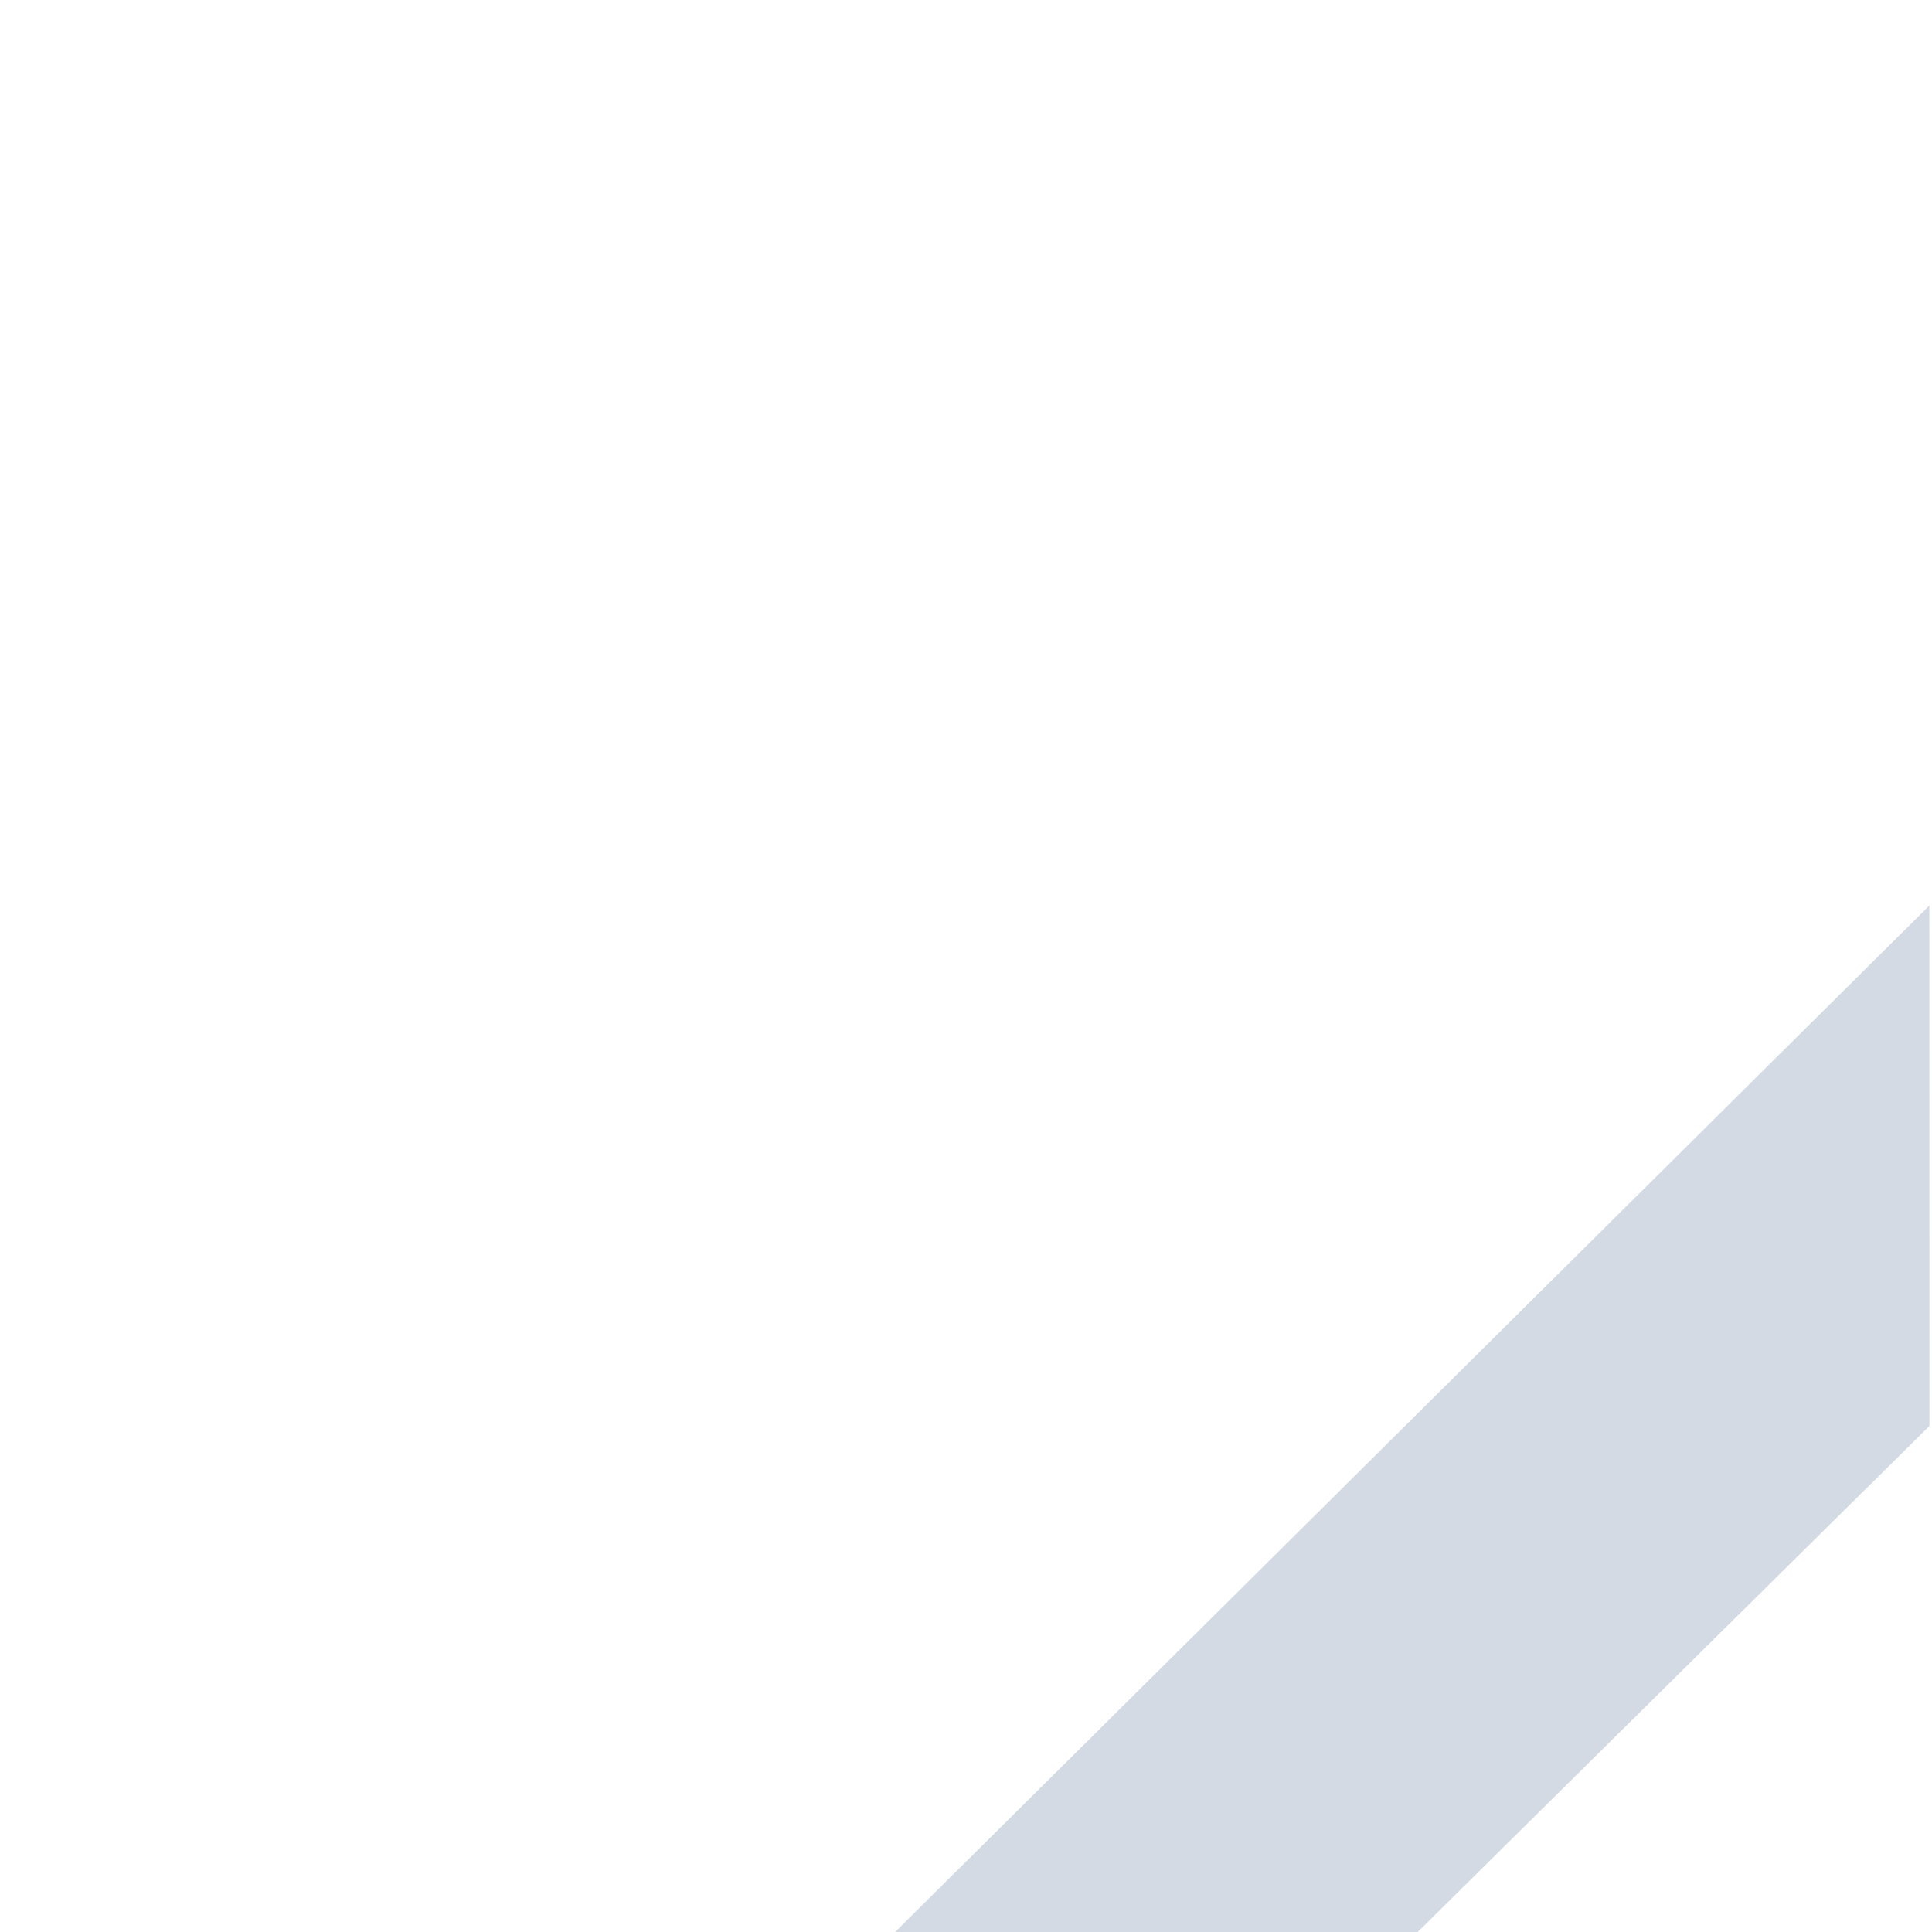
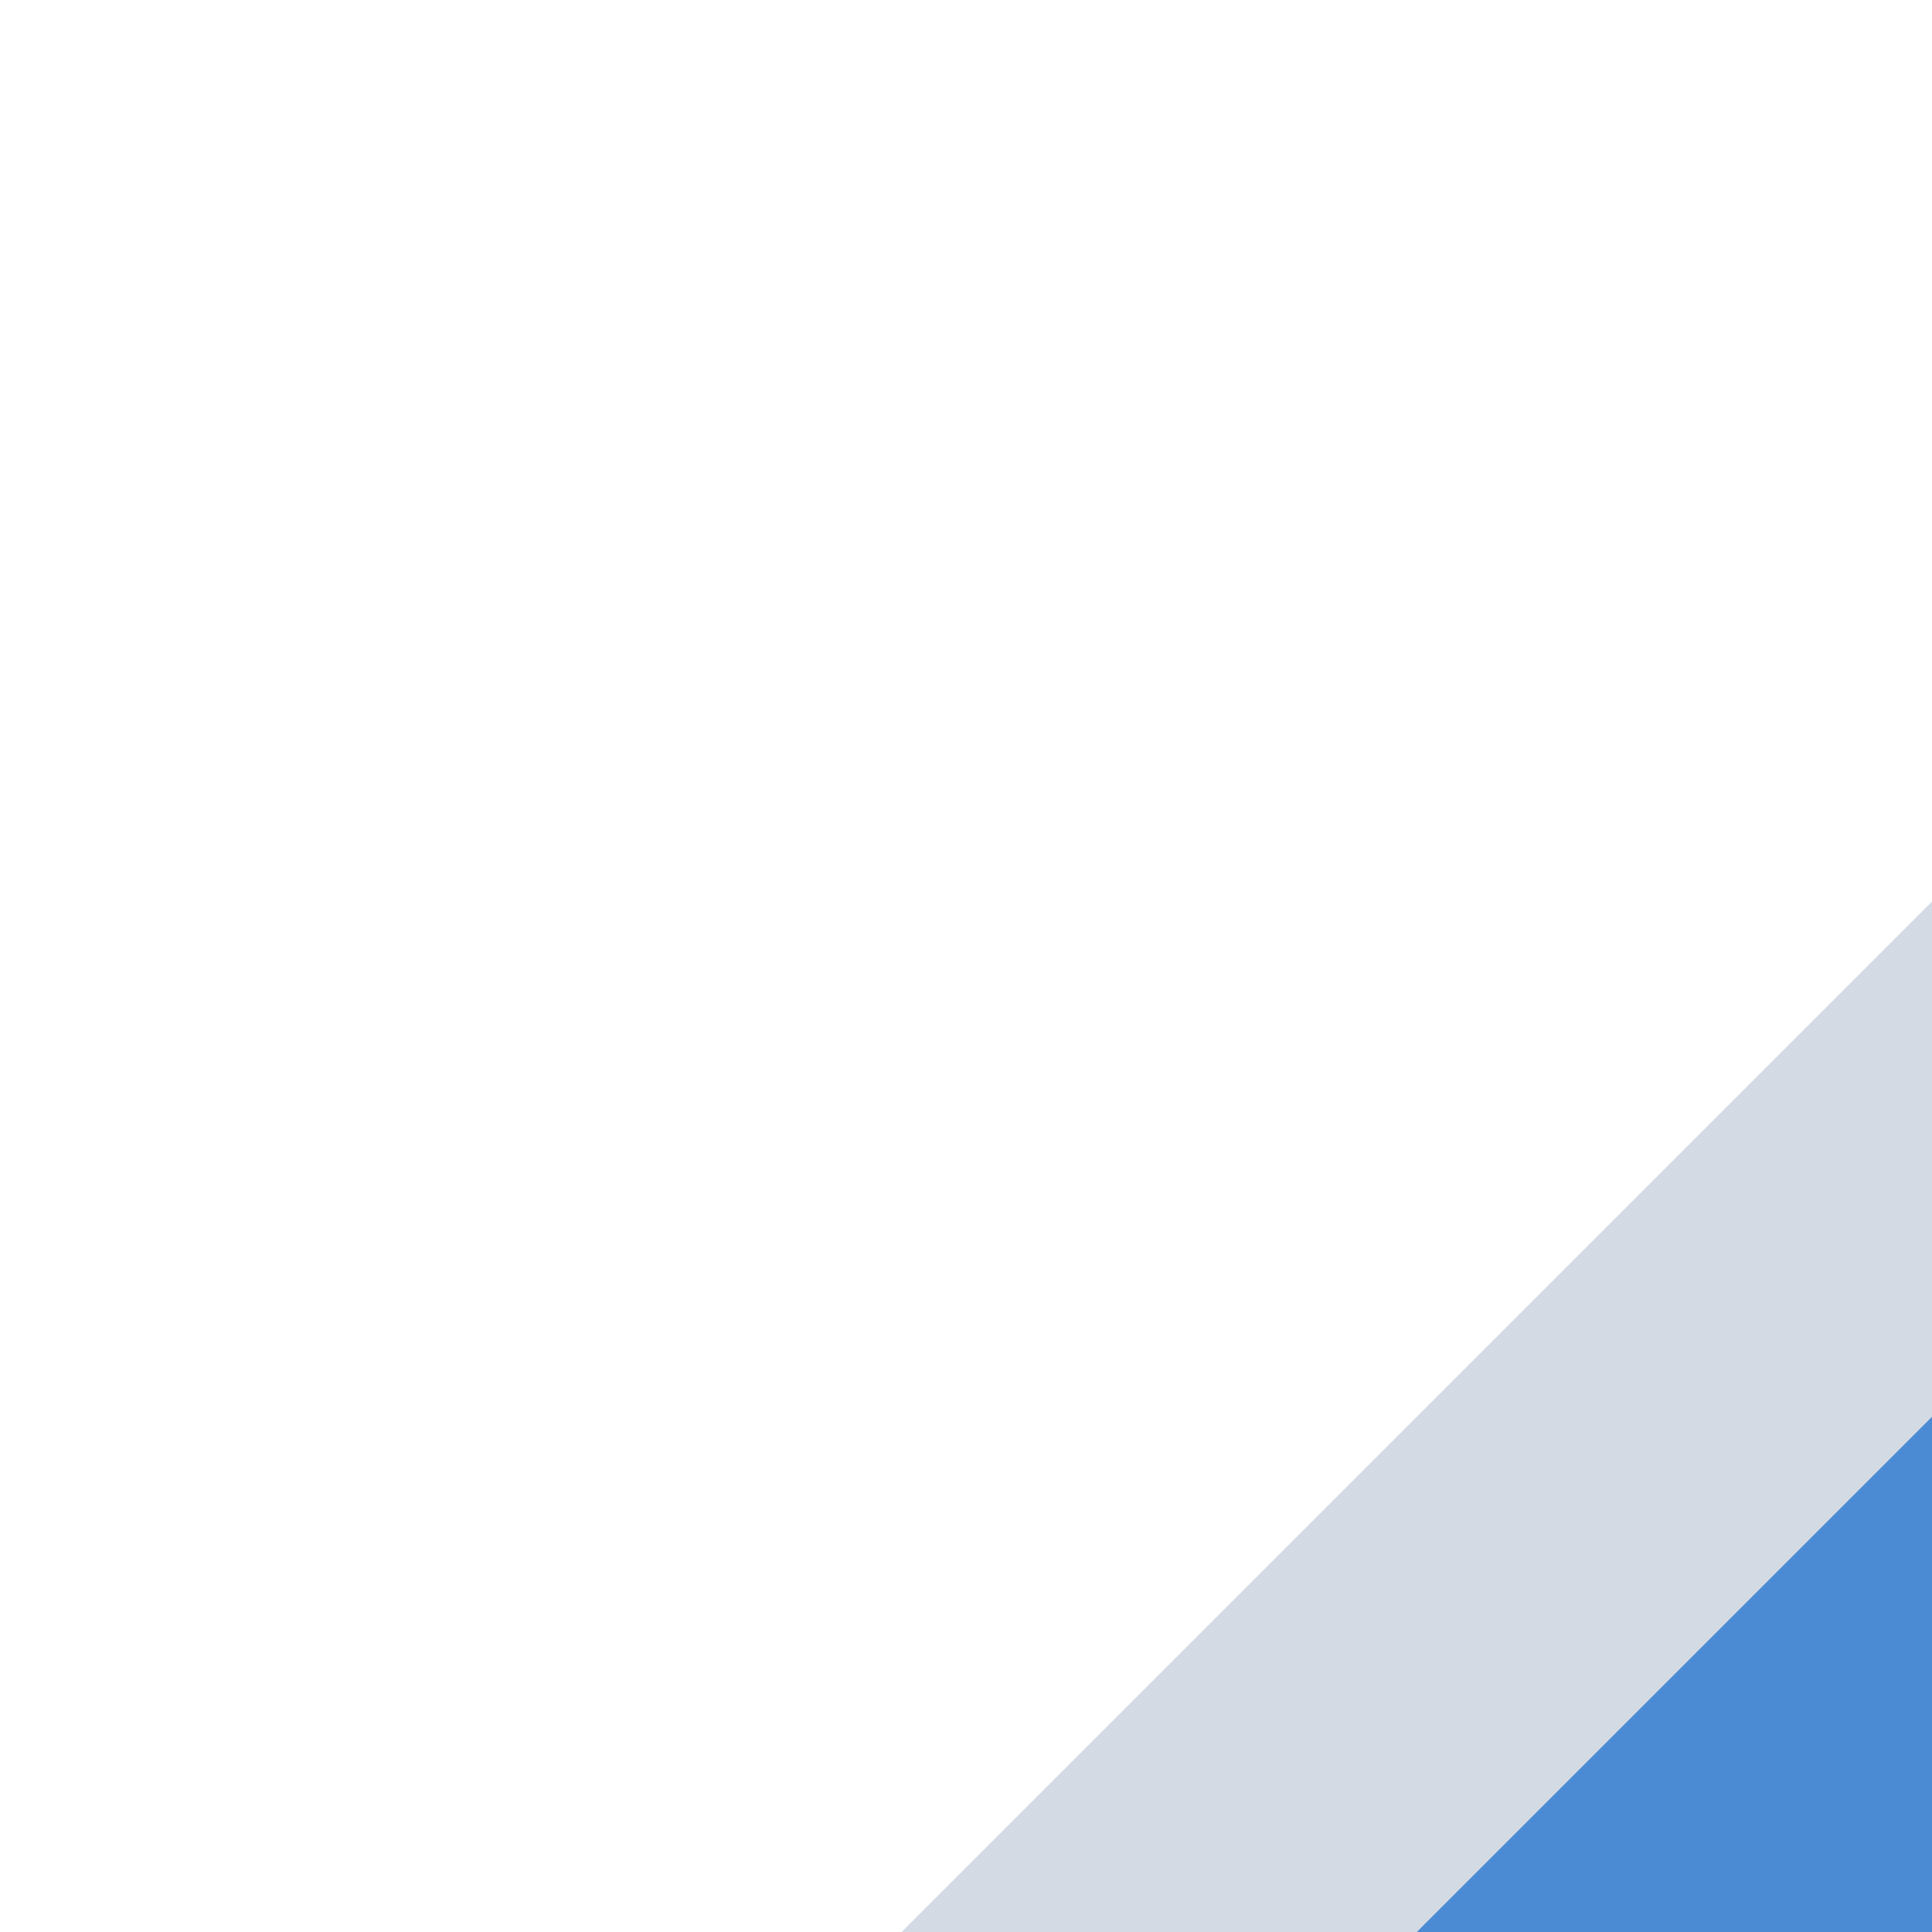
<svg xmlns="http://www.w3.org/2000/svg" width="30" height="30" viewBox="0 0 30 30" id="svg2" version="1.1">
+   <style id="current-color-scheme" type="text/css">.ColorScheme-Text {
+     color:#eff0f1;
+ }
+ .ColorScheme-Highlight { color:#5e81ac; }
+ </style>
  <defs id="defs4">
-     <style type="text/css" id="current-color-scheme" />
+     <style type="text/css" id="style2548" />
  </defs>
  <g id="layer1" transform="translate(0,-904.3622)">
    <g id="event">
-       <path id="g17" d="M 29.959,918.424 13.9,934.362 l 8.104,0.01 7.956,-7.867 z" style="opacity:1;fill:#d3dae3;fill-opacity:1;stroke:none;stroke-width:0.975" class="ColorScheme-ButtonFocus" />
+       <path id="g17" d="m 30,918.362 -16,16 h 16 z" style="stroke:none;fill-opacity:1;fill:#d3dae3;opacity:1" class="ColorScheme-ButtonFocus  ColorScheme-Highlight" />
+       <path id="g20" d="m 30,926.362 -8,8 h 8 z" style="stroke-width:0.5;stroke:none;fill-opacity:1;fill:#4b8bd4;opacity:1" class="ColorScheme-ButtonFocus  ColorScheme-Text" />
    </g>
  </g>
</svg>
